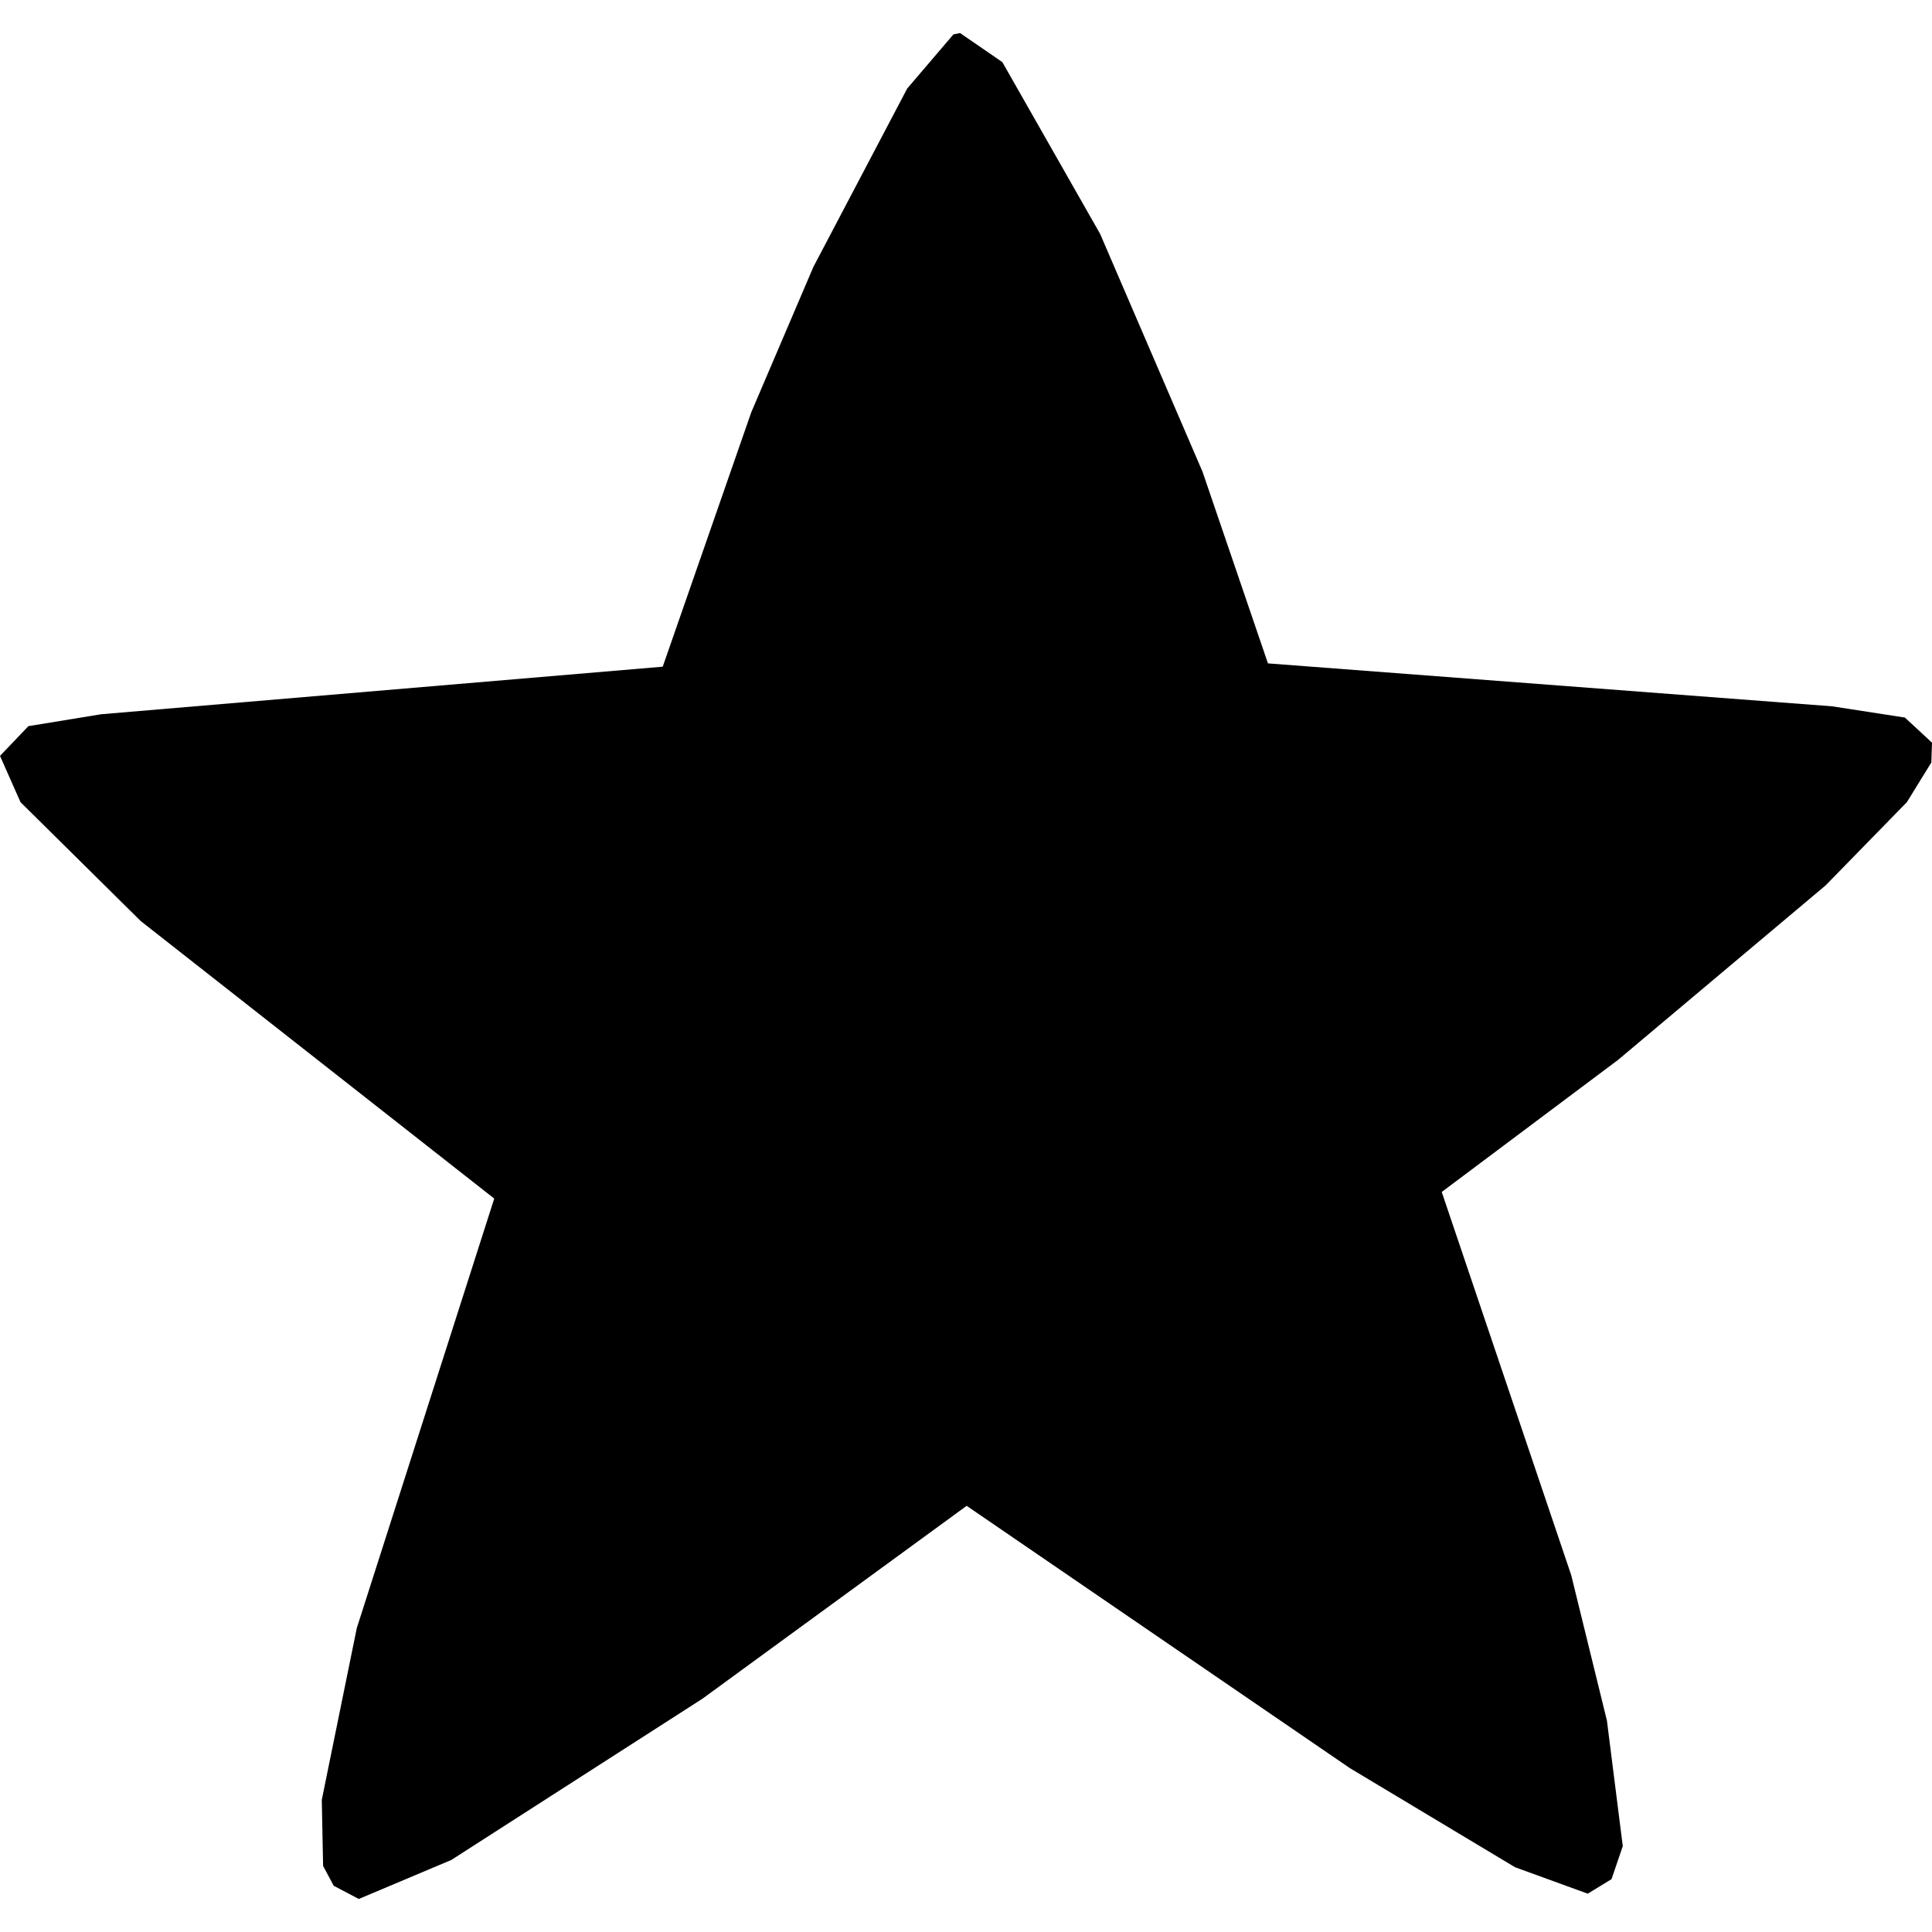
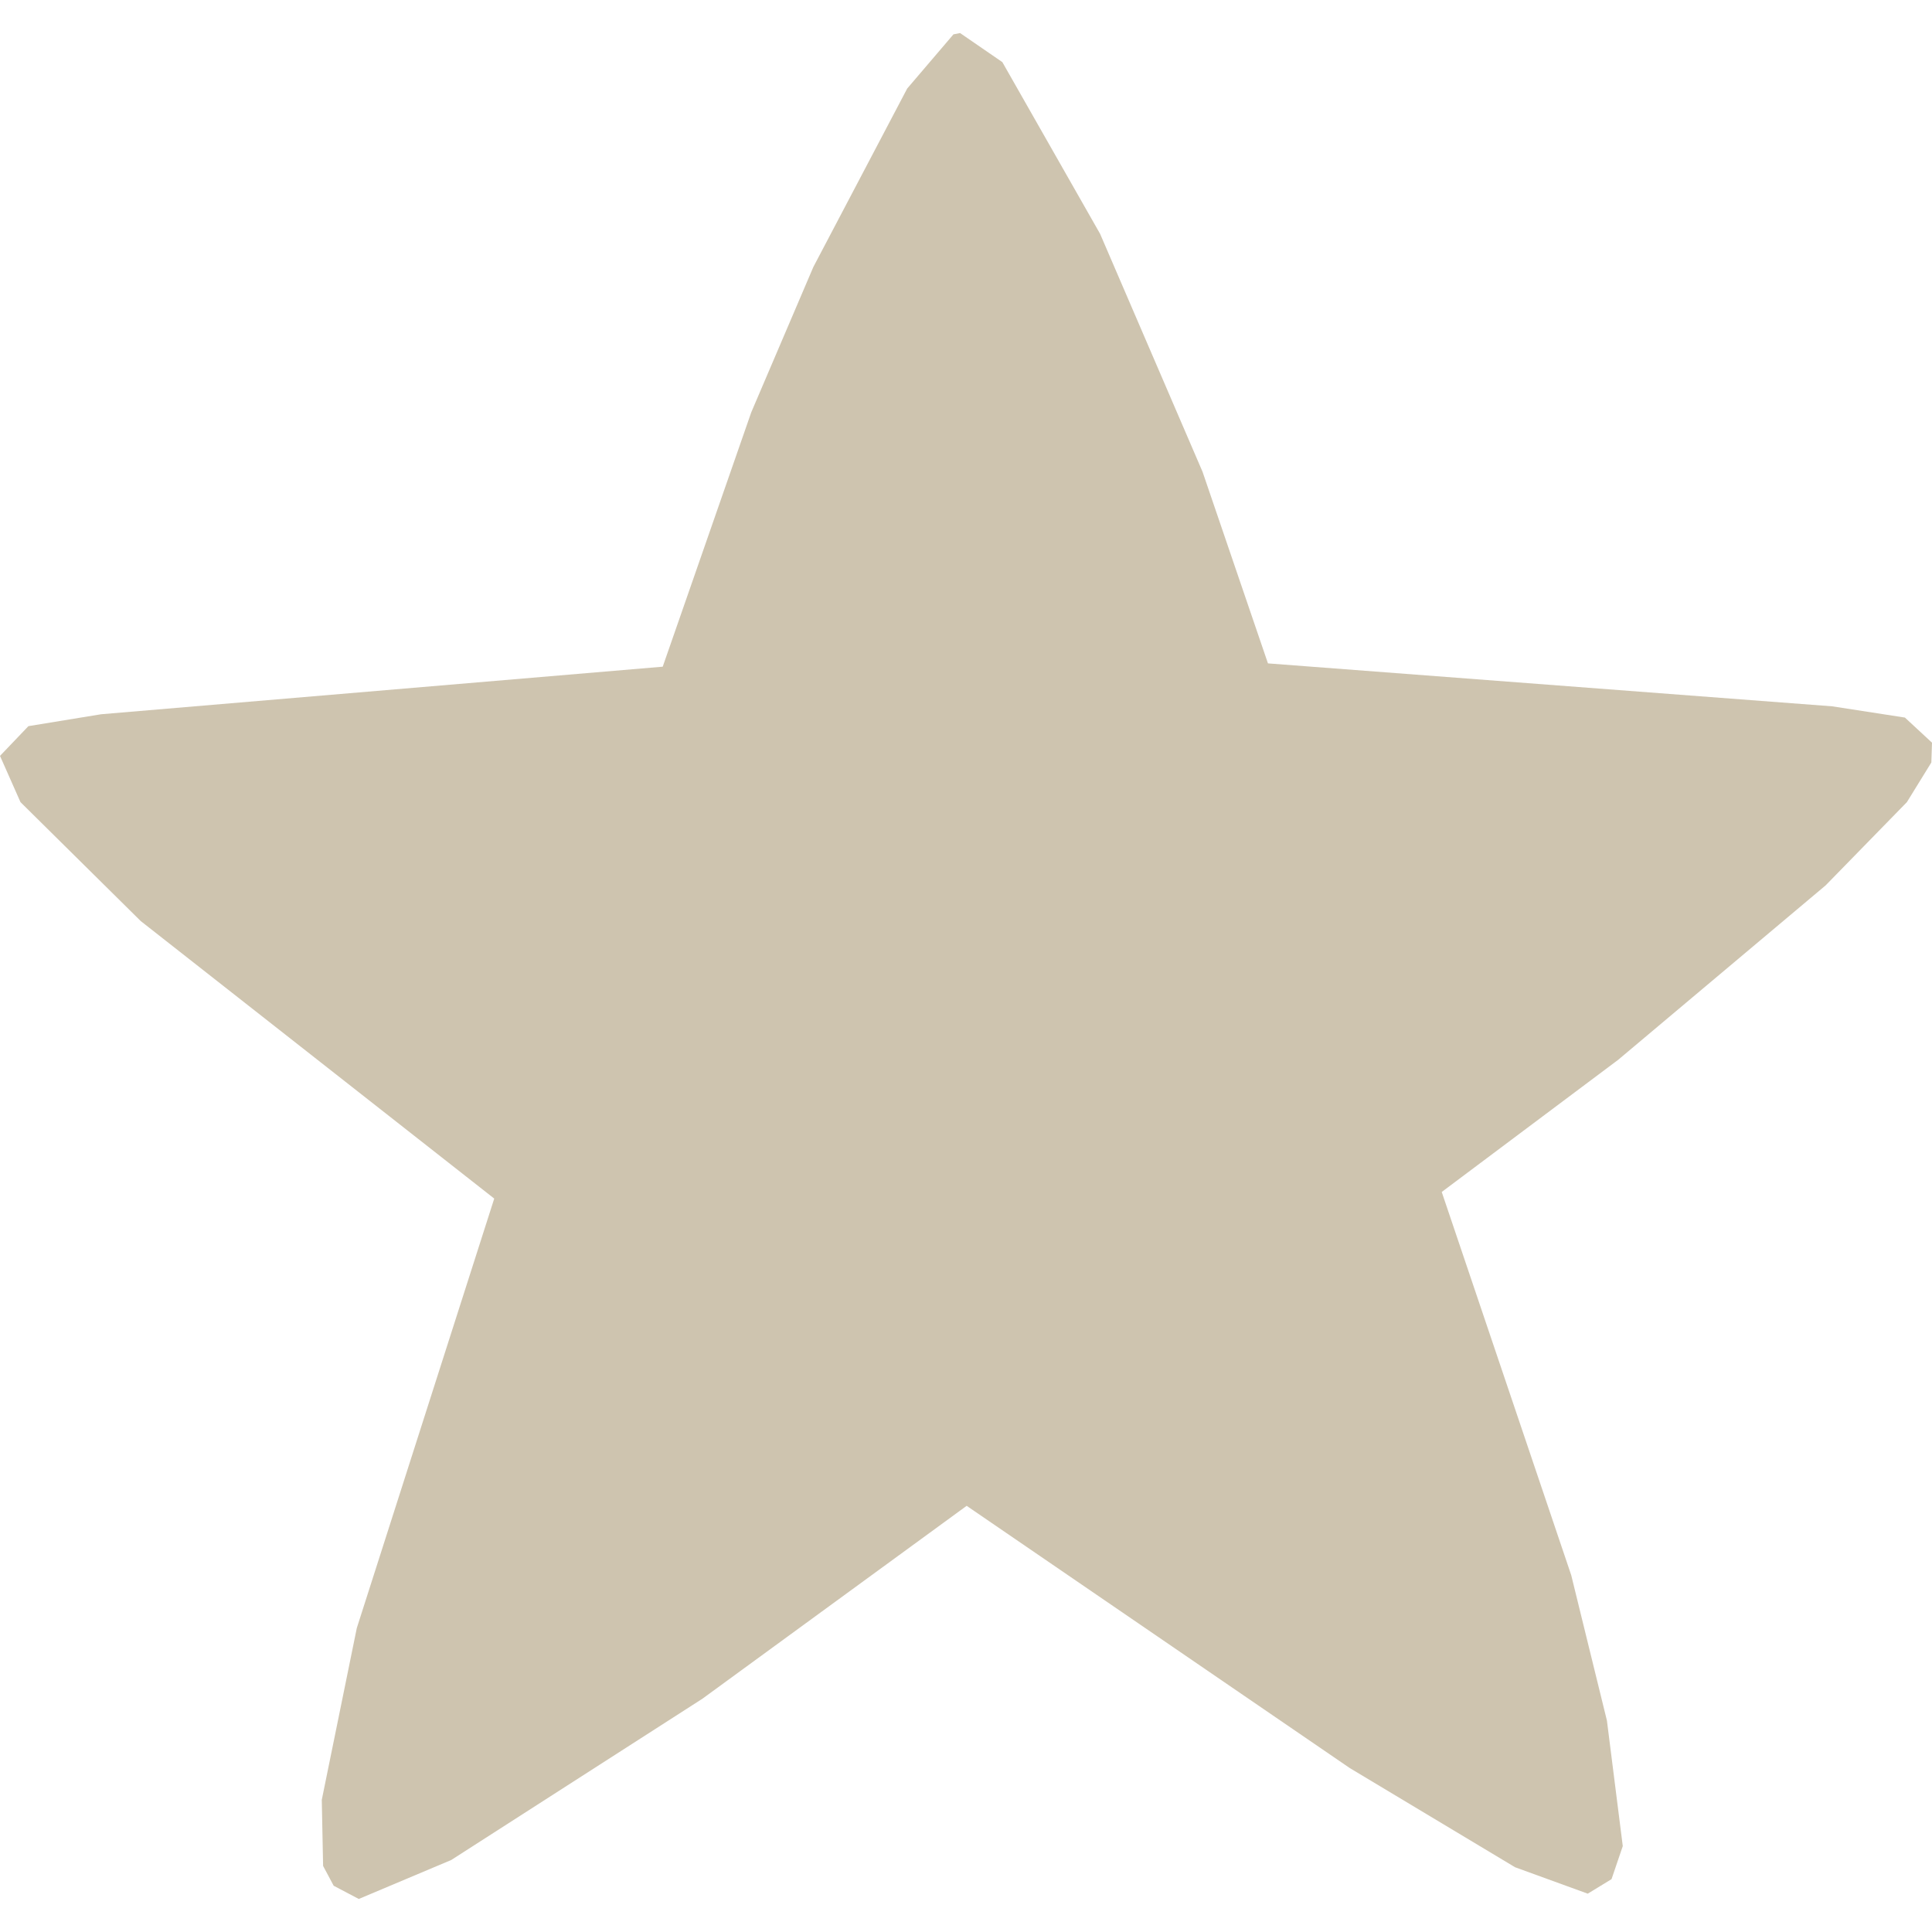
- <svg xmlns="http://www.w3.org/2000/svg" viewBox="0 0 292.4 292.4" fill="currentColor">
+ <svg xmlns="http://www.w3.org/2000/svg" viewBox="0 0 292.4 292.4" fill="#CEC4AF">
  <path d="M144.3 5.2L137.3 13.4L123.1 40.4L113.7 62.4L100.3 100.9L15.3 108.1L4.3 109.9L0.0 114.4L3.1 121.4L21.3 139.4L74.8 181.4L54.0 246.4L48.7 272.4L48.9 282.4L50.5 285.4L54.3 287.4L68.3 281.5L106.3 257.1L146.3 227.9L204.3 267.6L229.3 282.6L240.3 286.6L243.9 284.4L245.6 279.4L243.2 260.4L237.8 238.4L218.2 180.4L244.9 160.4L276.3 134.0L288.6 121.4L292.3 115.4L292.4 112.4L288.3 108.6L277.3 106.9L191.9 100.4L182.0 71.4L166.5 35.4L151.7 9.4L145.3 5.0Z" />
</svg>
